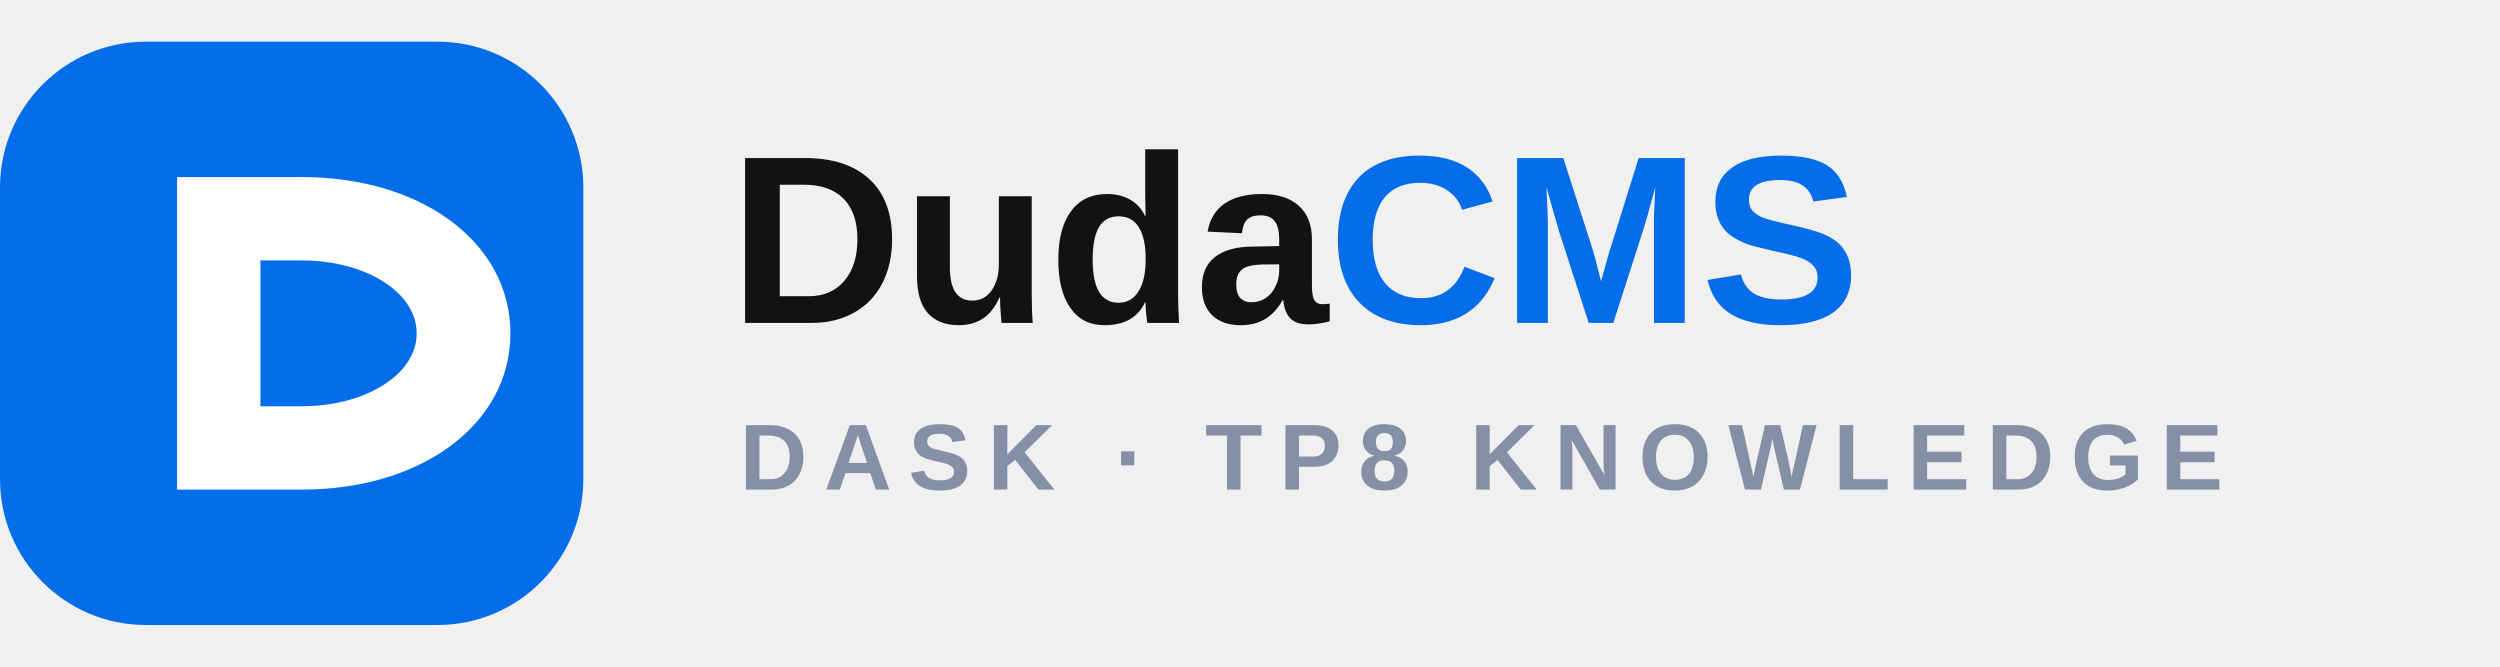
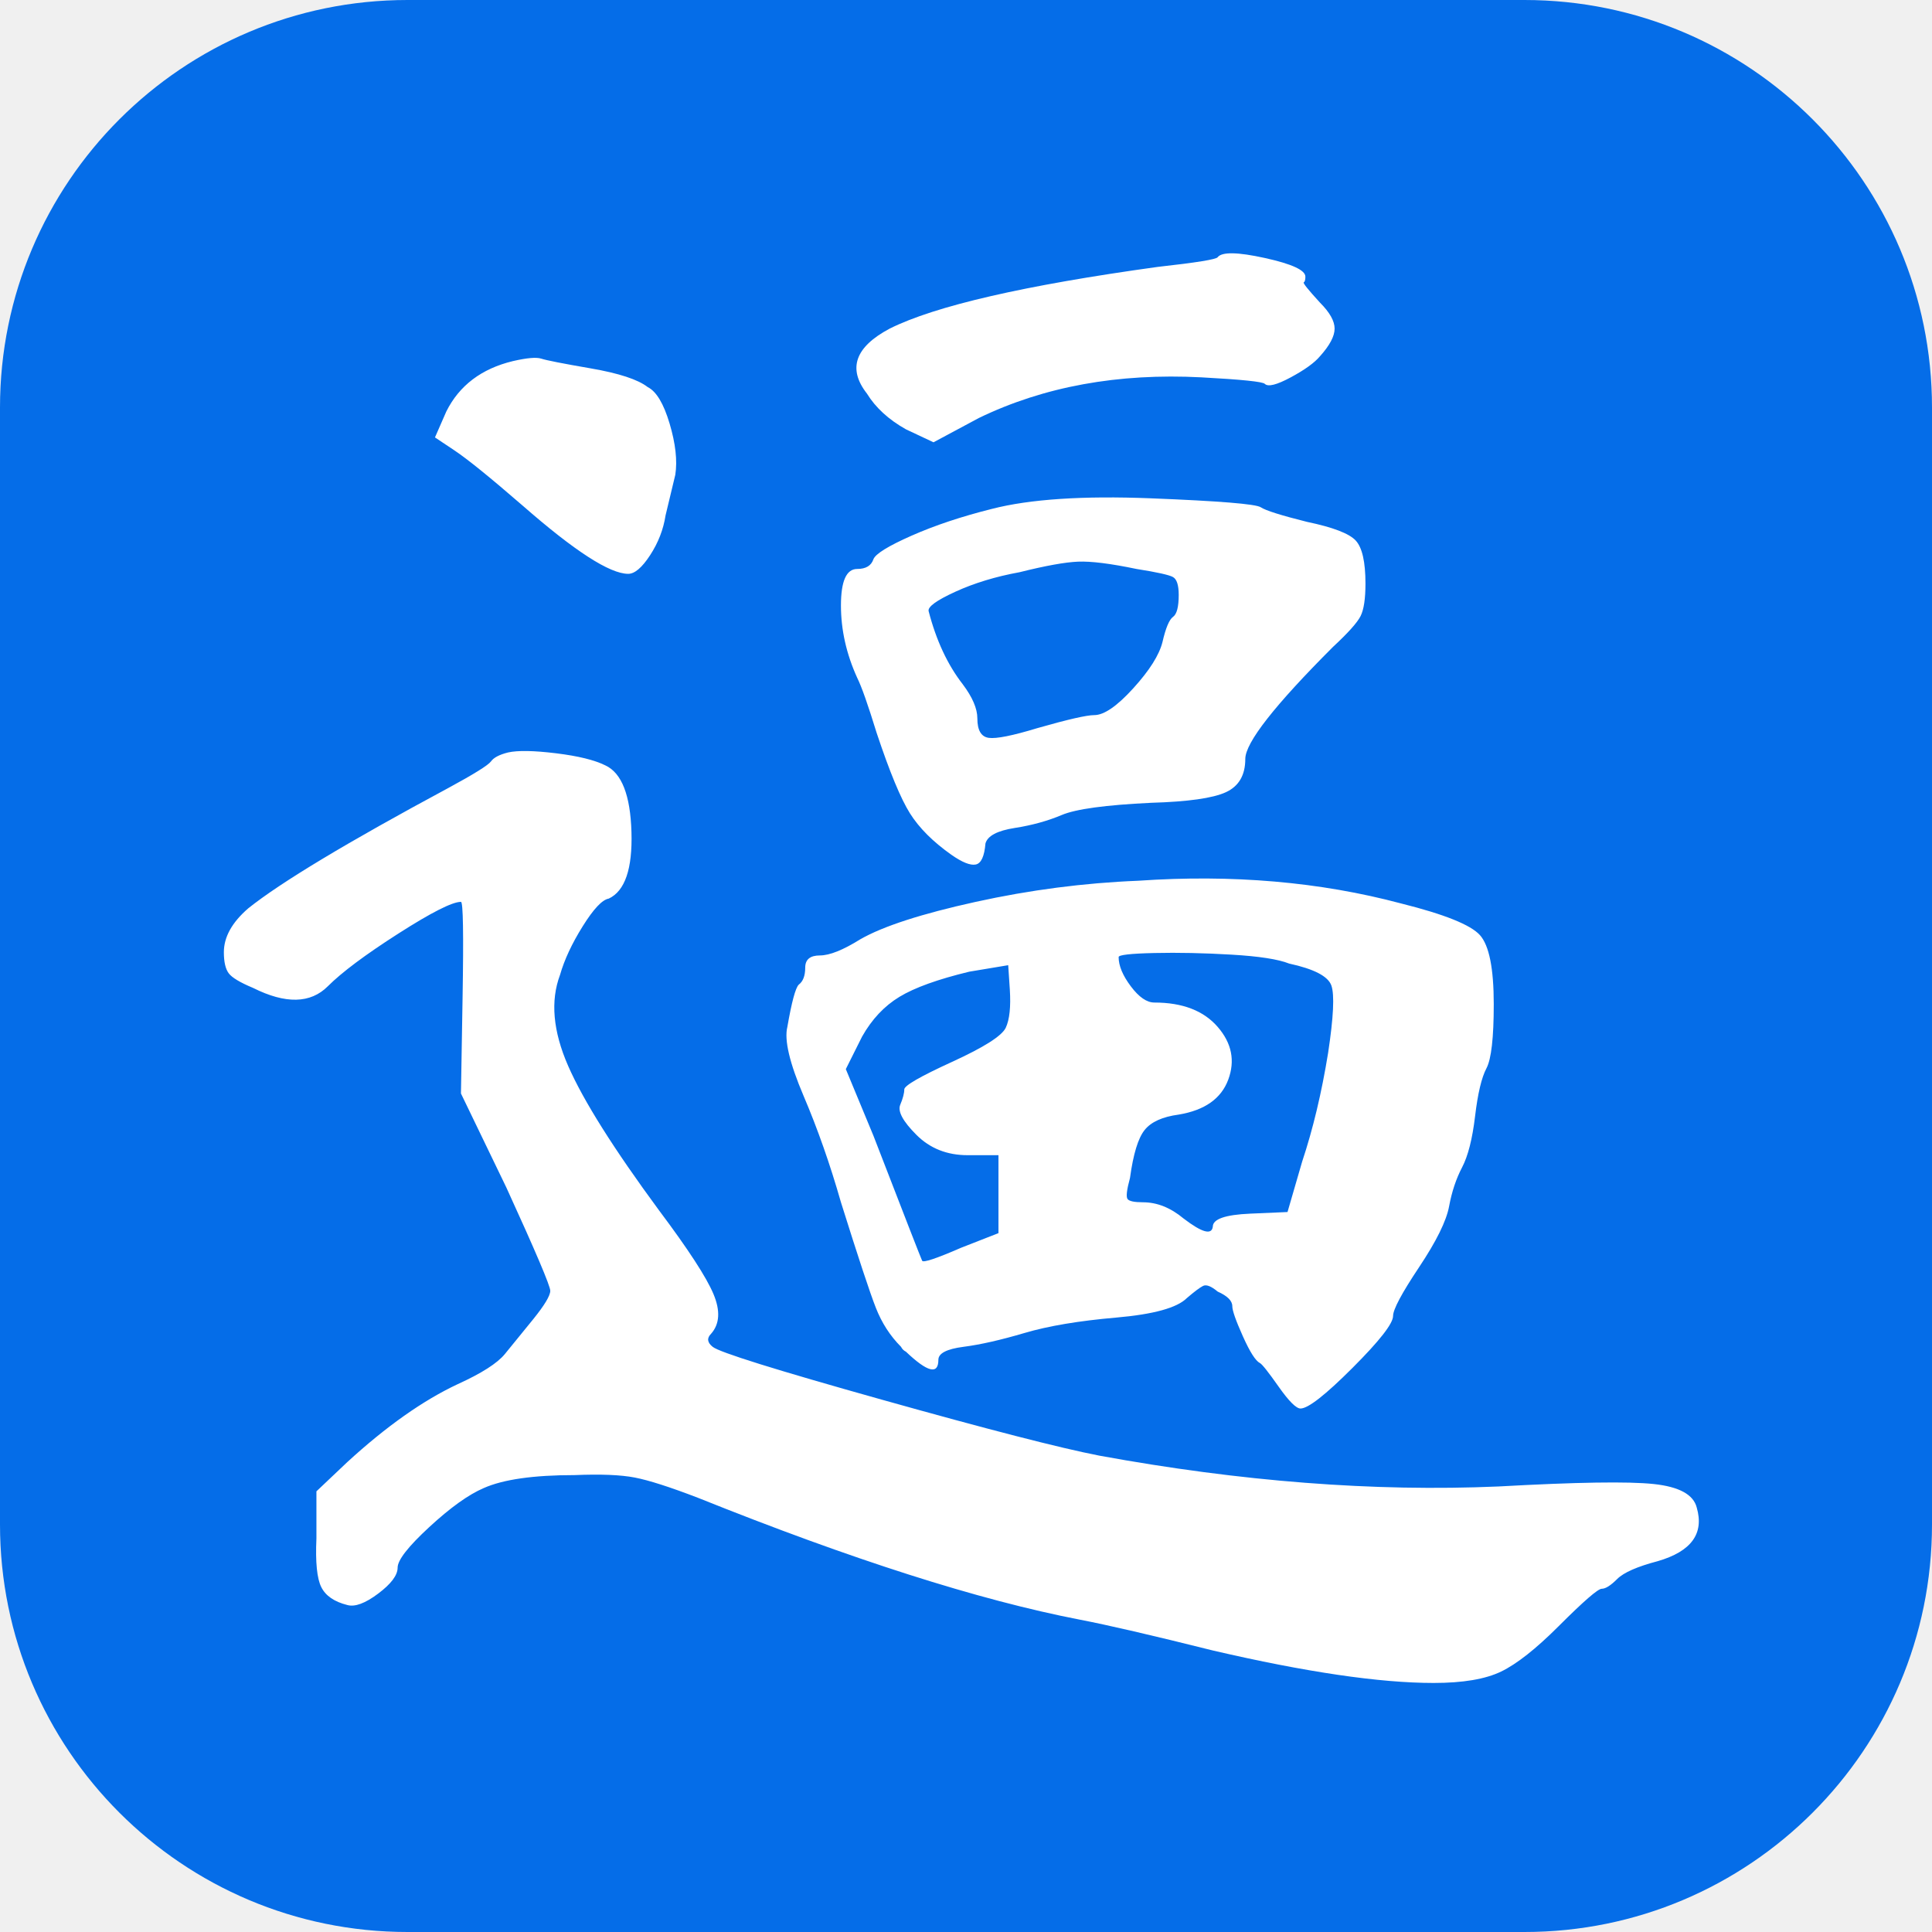
- <svg xmlns="http://www.w3.org/2000/svg" width="240" height="64" viewBox="0 0 240 64" role="img" aria-labelledby="title">
-   <rect x="0" y="4" width="56" height="56" rx="14" fill="#056DE8" />
-   <path d="M17 17h12c11.5 0 20 6.3 20 15s-8.5 15-20 15H17V17zm12 8h-4v14h4c6 0 11-3 11-7s-5-7-11-7z" fill="#FFFFFF" />
-   <text x="70" y="31" font-family="Arial, Helvetica, sans-serif" font-size="23" font-weight="700" fill="#121212">Duda<tspan fill="#056DE8">CMS</tspan>
-   </text>
-   <text x="71" y="47" font-family="Arial, Helvetica, sans-serif" font-size="9" font-weight="600" letter-spacing="1.6" fill="#8590A6">DASK · TP8 KNOWLEDGE</text>
+ <svg xmlns="http://www.w3.org/2000/svg" viewBox="0 0 512 512" width="512" height="512" role="img" aria-label="逼乎">
+   <rect width="512" height="512" rx="108" fill="#056DE8" />
+   <g transform="translate(39.53,408.56) scale(0.43035,-0.43035)">
+     <path d="M609 407Q696 413 771 393Q811 383 819.5 373.5Q828 364 828 331Q828 300 823.5 291.5Q819 283 816.5 262.0Q814 241 808.5 230.5Q803 220 800.5 206.5Q798 193 782.0 169.0Q766 145 766 139Q766 132 741.0 107.0Q716 82 709 82Q705 82 695.5 95.5Q686 109 684 110Q680 112 673.5 126.5Q667 141 667 145Q667 150 658 154Q652 159 649.0 157.5Q646 156 639 150Q630 141 595.5 138.0Q561 135 539.0 128.5Q517 122 501.5 120.0Q486 118 486 112Q486 98 466 117Q464 118 463 120Q453 130 447.5 144.0Q442 158 426 209Q416 244 403.0 274.5Q390 305 393 317Q397 340 400 343Q404 346 404.0 353.5Q404 361 413.0 361.0Q422 361 438 371Q459 383 509.0 394.0Q559 405 609 407ZM702 356Q692 360 666.5 361.5Q641 363 619.0 362.5Q597 362 597 360Q597 352 604.5 342.0Q612 332 619 332Q645 332 658.0 317.0Q671 302 664.5 284.5Q658 267 634 263Q619 261 613.0 253.5Q607 246 604 224Q601 213 602.5 211.0Q604 209 612 209Q625 209 637 199Q654 186 655 194Q655 201 678 202L701 203L710 234Q720 264 726 301Q731 334 728.0 342.5Q725 351 702 356ZM504 238Q485 238 472.5 250.5Q460 263 462.5 269.0Q465 275 465.0 278.5Q465 282 494.5 295.5Q524 309 527.5 316.5Q531 324 530 340L529 355L505 351Q476 344 462.0 335.5Q448 327 439 311L429 291L446 250Q475 175 476 173Q477 171 500 181L523 190V214V238ZM221 486Q230 488 250.5 485.5Q271 483 281 478Q296 471 297.0 437.0Q298 403 283 396Q277 395 267.0 379.0Q257 363 253 349Q244 325 258.0 293.0Q272 261 314 204Q341 168 347.5 152.5Q354 137 346 128Q342 124 347 120Q353 115 451.0 87.5Q549 60 585 53Q716 29 831 34Q903 38 926.5 35.5Q950 33 953 21Q960 -3 929 -12Q910 -17 904.0 -23.0Q898 -29 894.5 -29.0Q891 -29 868 -52Q847 -73 832.5 -80.0Q818 -87 791 -87Q741 -87 655 -67Q599 -53 573 -48Q480 -30 338 27Q312 37 299.0 39.5Q286 42 262 41Q224 41 206 33Q192 27 172.5 9.0Q153 -9 153 -16Q153 -23 141.0 -32.0Q129 -41 122 -39Q110 -36 106.0 -28.0Q102 -20 103 2V31L122 49Q158 82 190 97Q212 107 219.0 115.5Q226 124 236.5 137.0Q247 150 247.0 154.5Q247 159 220 218L192 276L193 335Q194 394 192 394Q184 394 153.5 374.5Q123 355 110 342Q94 326 64 341Q52 346 49.0 350.0Q46 354 46 363Q46 377 61 390Q91 414 184 464Q208 477 210.5 480.5Q213 484 221 486ZM519 636Q554 645 617.0 642.5Q680 640 684.5 637.0Q689 634 713 628Q737 623 743.0 616.5Q749 610 749 590Q749 576 746.0 570.0Q743 564 729 551Q675 497 675 482Q675 467 663.0 461.5Q651 456 617 455Q575 453 562.0 447.5Q549 442 533.0 439.5Q517 437 515 430Q514 418 509.0 417.0Q504 416 494 423Q477 435 468.5 448.5Q460 462 448 498Q440 524 436 532Q426 554 426.0 576.5Q426 599 436 599Q444 599 446 605Q448 610 469.5 619.5Q491 629 519 636ZM608 599Q584 604 572.0 603.5Q560 603 536 597Q514 593 496.5 585.0Q479 577 480 573Q487 546 501 528Q510 516 510 507Q510 496 517.0 495.0Q524 494 547 501Q575 509 582 509Q591 509 606.0 525.5Q621 542 624 554Q627 567 630.5 569.5Q634 572 634 583Q634 592 630.5 594.0Q627 596 608 599ZM224 727Q237 730 241.5 728.5Q246 727 272.0 722.5Q298 718 307 711Q315 707 320.5 688.5Q326 670 324 657L318 632Q316 619 308.5 607.5Q301 596 295 596Q278 596 230 638Q200 664 188 672L176 680L183 696Q195 720 224 727ZM658 791Q662 796 687.0 790.5Q712 785 712 779Q712 776 711.0 775.5Q710 775 721 763Q730 754 730.0 747.0Q730 740 721 730Q716 724 703.0 717.0Q690 710 687 713Q685 715 648 717Q571 721 511 692L483 677L466 685Q450 694 442 707Q424 730 456 747Q498 768 621 785Q657 789 658 791Z" fill="#FFFFFF" />
+   </g>
</svg>
